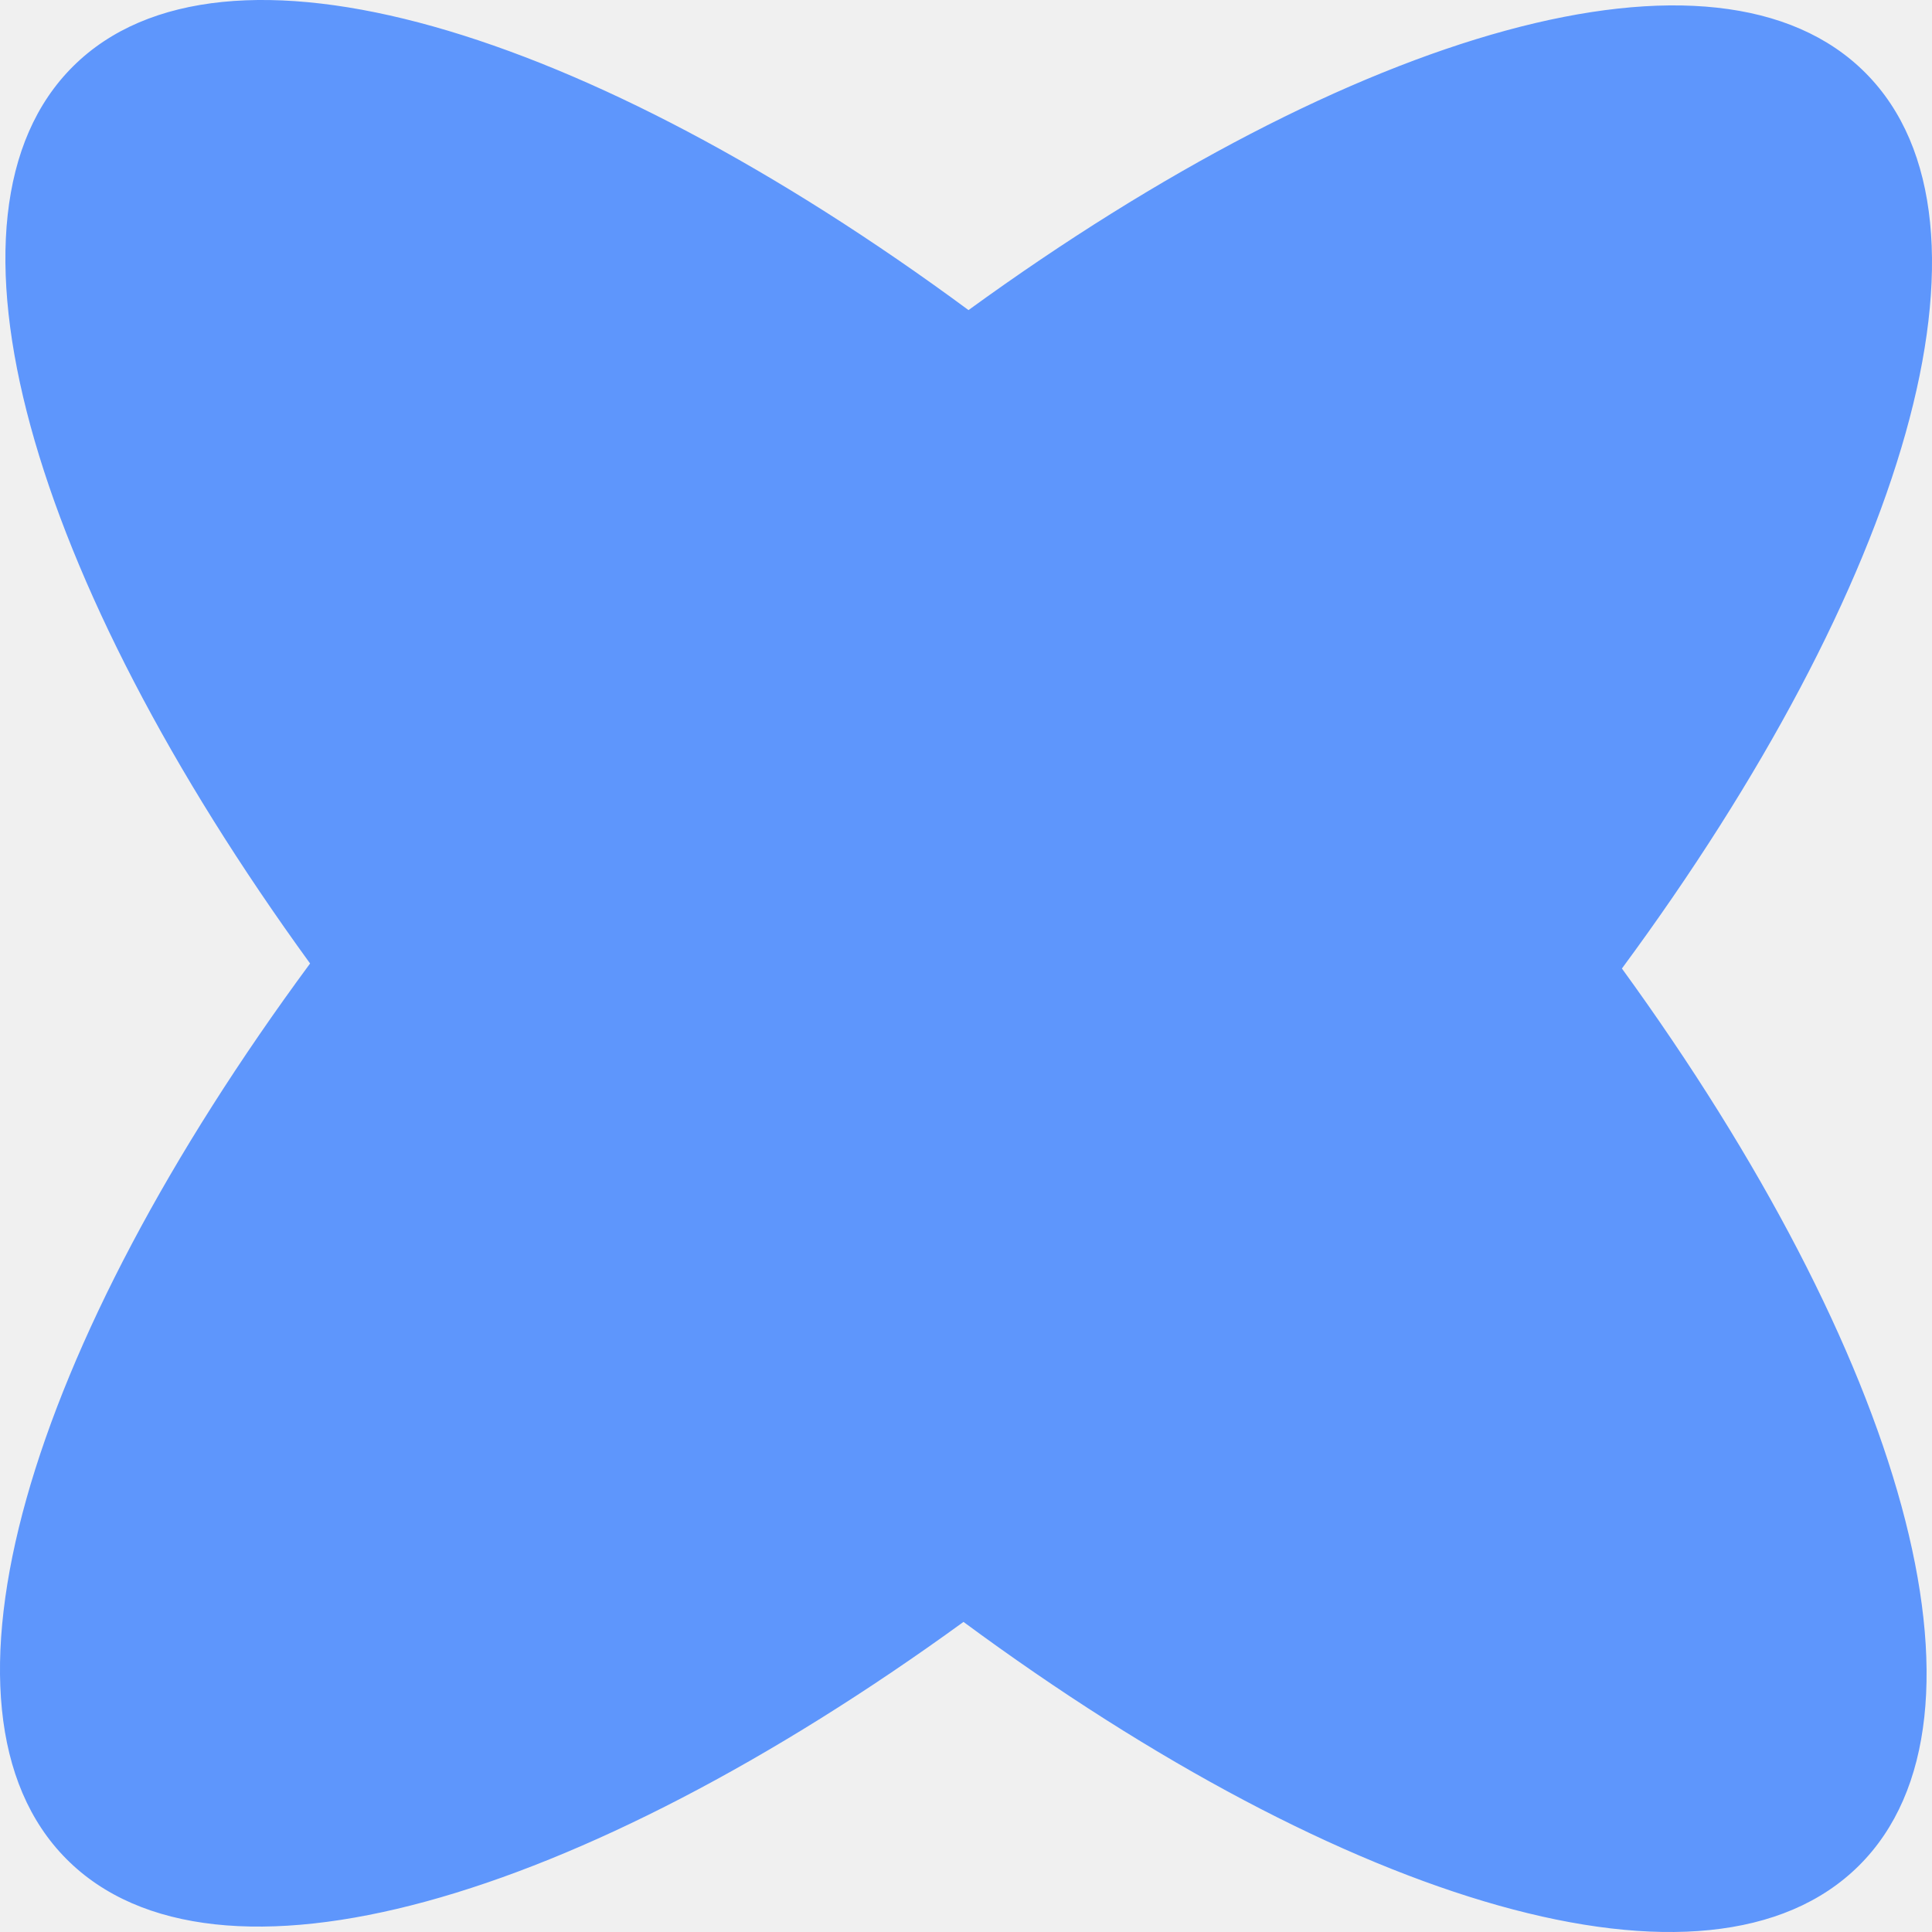
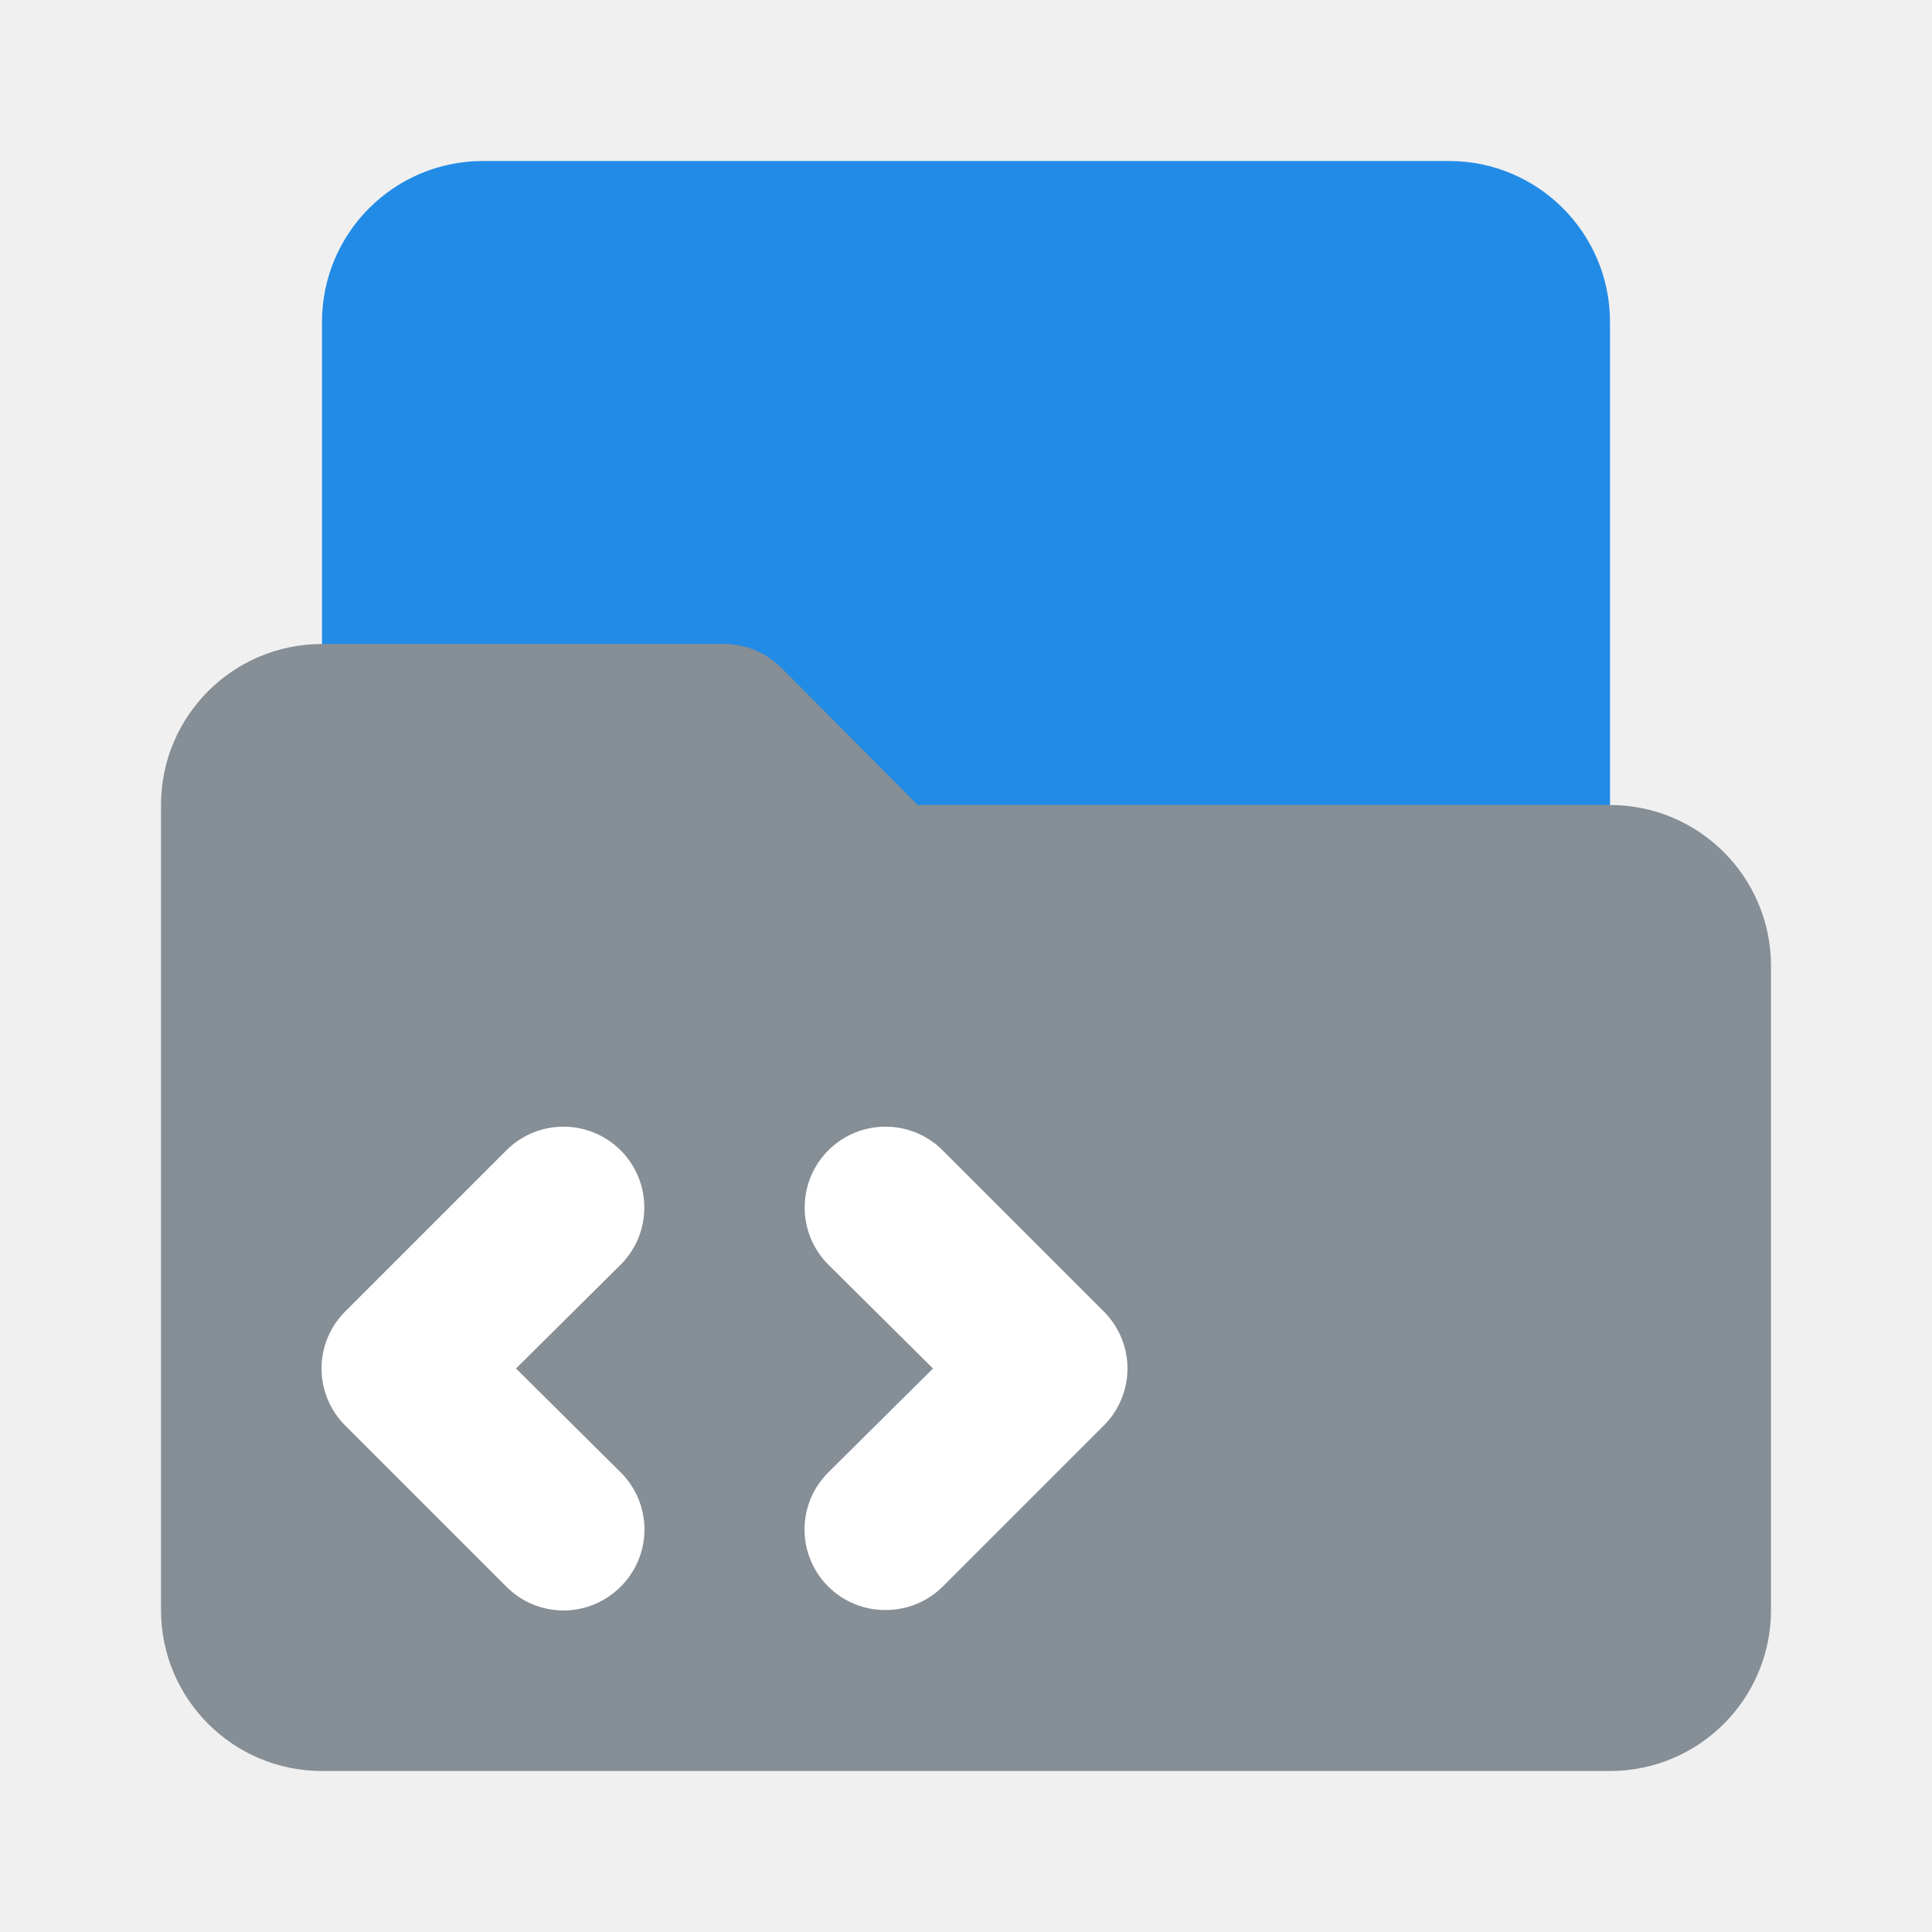
- <svg xmlns="http://www.w3.org/2000/svg" width="30" height="30" viewBox="0 0 30 30" fill="none">
-   <path fill-rule="evenodd" clip-rule="evenodd" d="M15.039 4.815C9.089 0.424 3.459 -1.277 1.136 1.029C-1.188 3.335 0.469 8.978 4.815 14.961C0.424 20.91 -1.277 26.541 1.029 28.864C3.335 31.188 8.978 29.531 14.961 25.185C20.91 29.576 26.541 31.277 28.864 28.971C31.188 26.665 29.531 21.022 25.185 15.039C29.576 9.089 31.277 3.459 28.971 1.136C26.665 -1.188 21.022 0.469 15.039 4.815Z" fill="#5E96FC" />
+ <svg xmlns="http://www.w3.org/2000/svg" fill="#228be6" width="24" height="24" viewBox="0 0 24 24" id="folder-code-2" data-name="Flat Color" class="icon flat-color">
+   <path id="secondary" d="M6,2A2,2,0,0,0,4,4v7a1,1,0,0,0,1,1H19a1,1,0,0,0,1-1V4a2,2,0,0,0-2-2Z" style="fill: #228be6;" />
+   <path id="primary" d="M20,10H11.4L9.7,8.29A1,1,0,0,0,9,8H4a2,2,0,0,0-2,2V20a2,2,0,0,0,2,2H20a2,2,0,0,0,2-2V12A2,2,0,0,0,20,10Z" style="fill: #868E96;" />
+   <path id="secondary-2" data-name="secondary" d="M11,20a1,1,0,0,1-.71-.29,1,1,0,0,1,0-1.42L11.59,17l-1.3-1.29a1,1,0,0,1,1.42-1.42l2,2a1,1,0,0,1,0,1.42l-2,2A1,1,0,0,1,11,20Zm-3.29-.29a1,1,0,0,0,0-1.42L6.41,17l1.3-1.29a1,1,0,0,0-1.42-1.42l-2,2a1,1,0,0,0,0,1.42l2,2a1,1,0,0,0,1.42,0Z" style="fill: white;" />
</svg>
